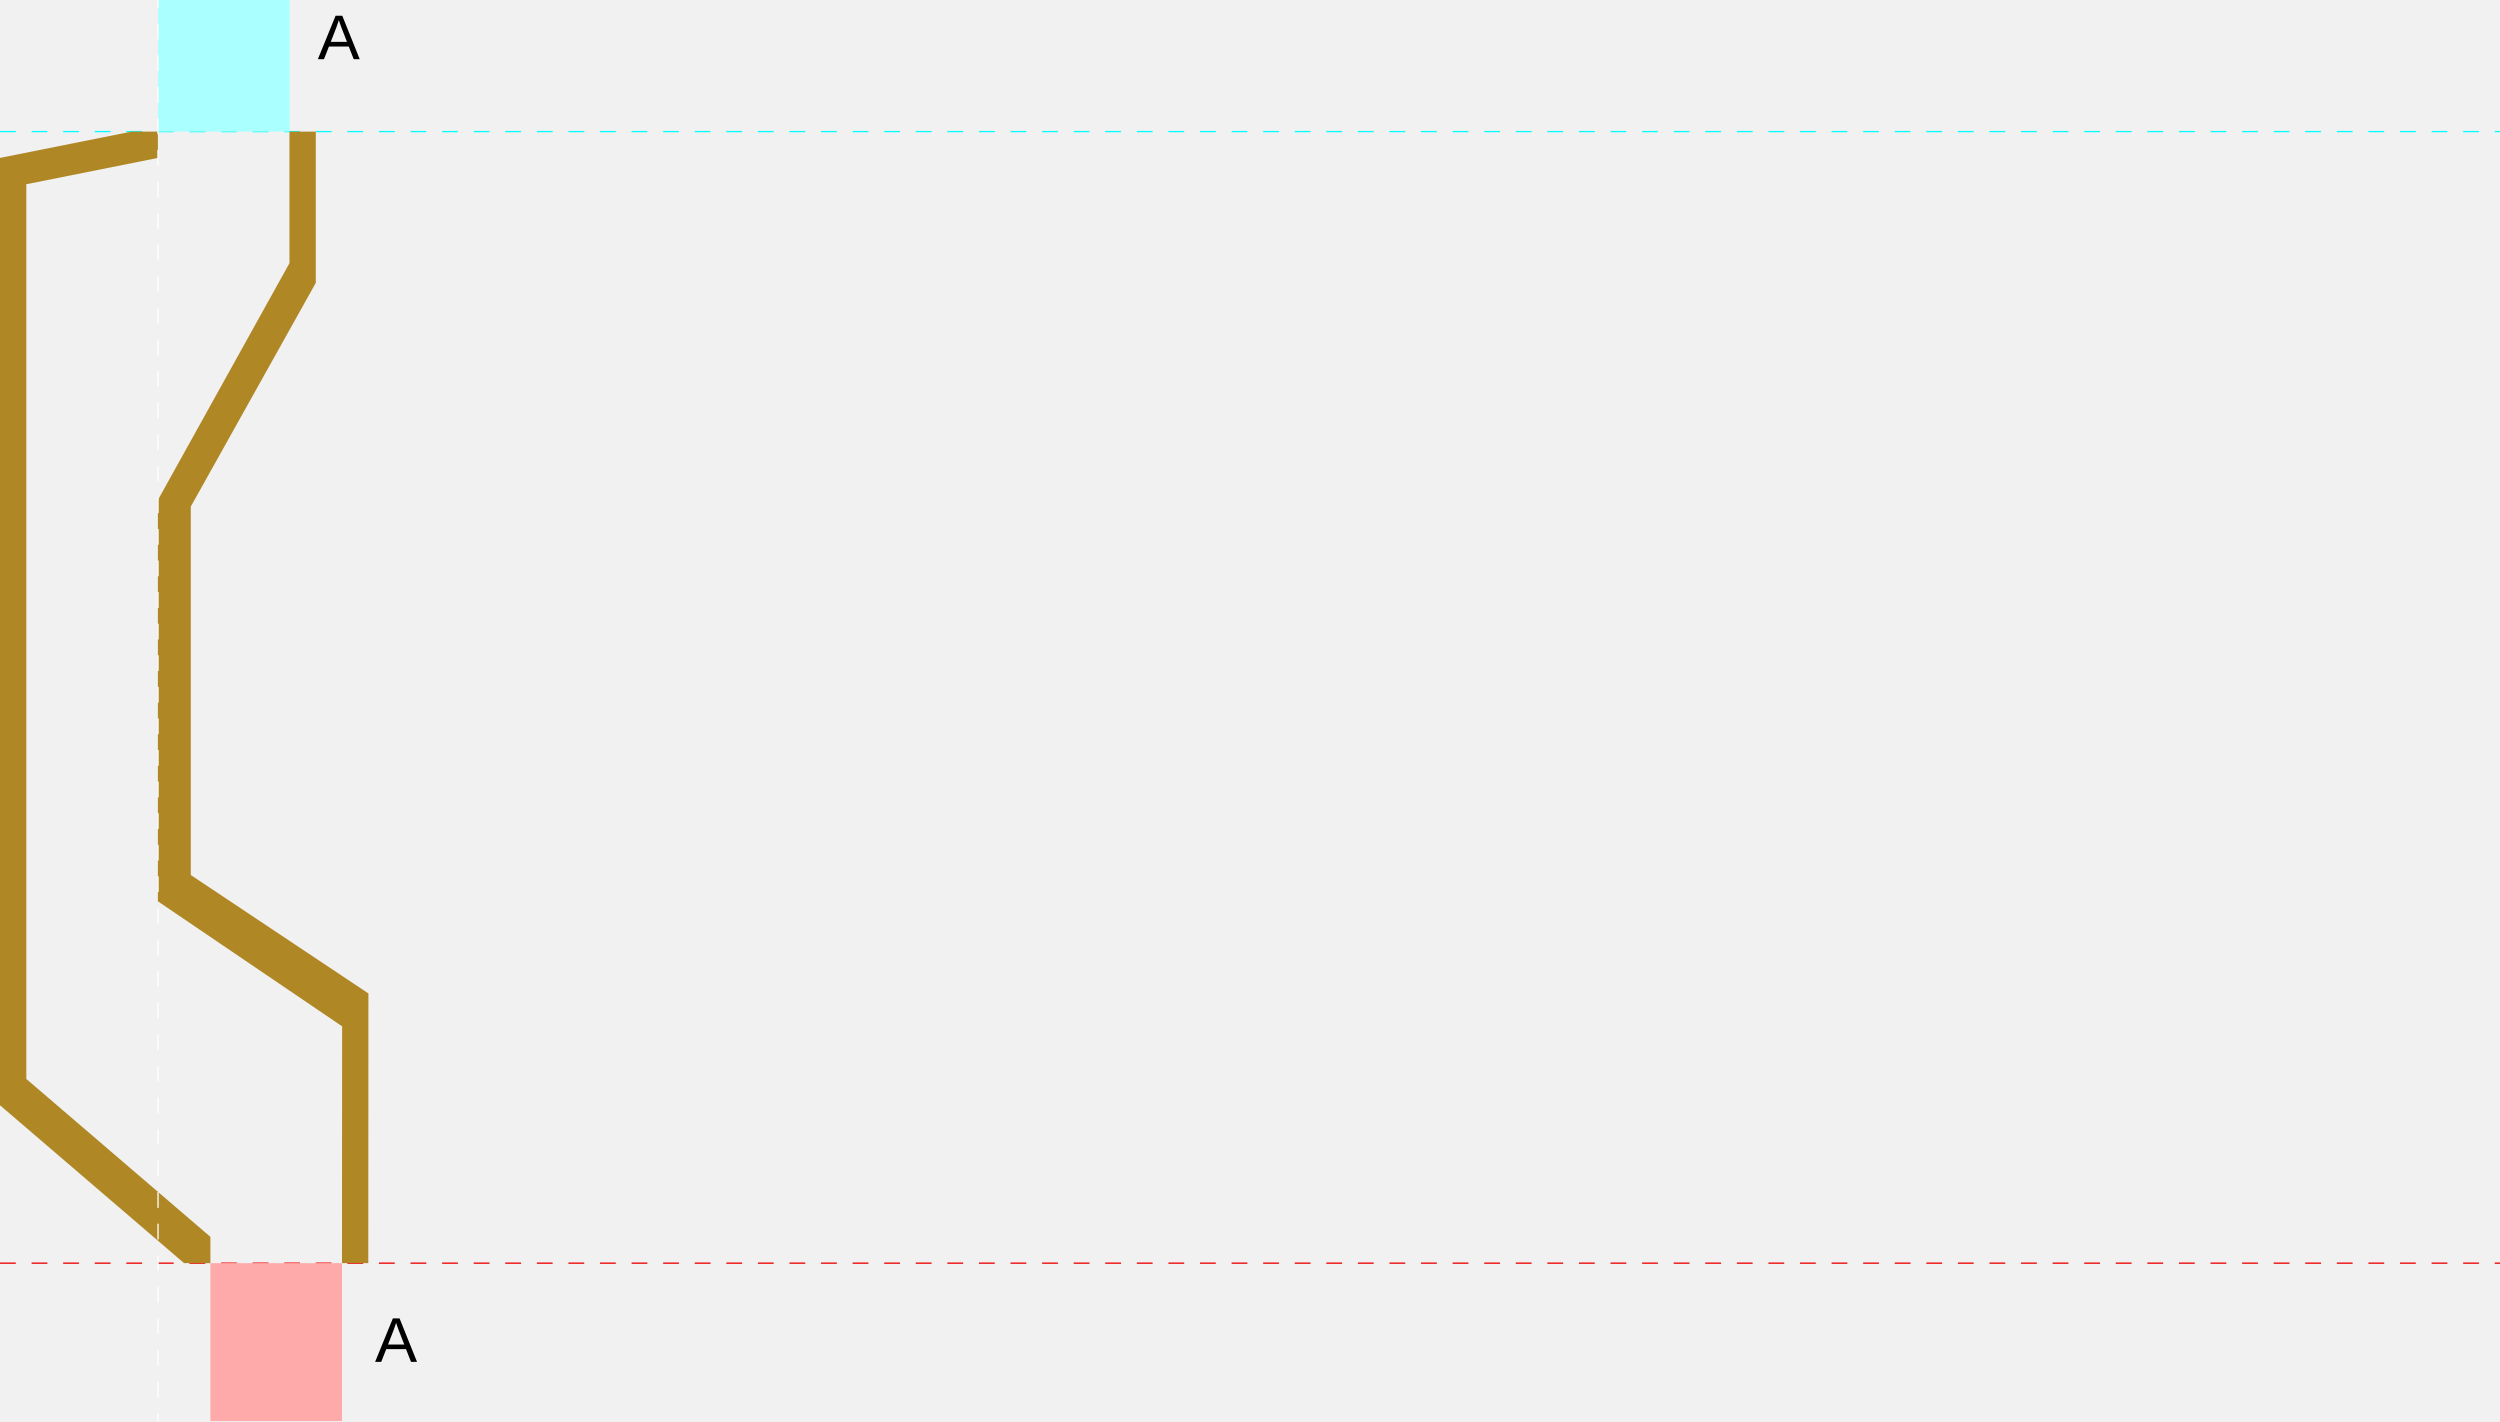
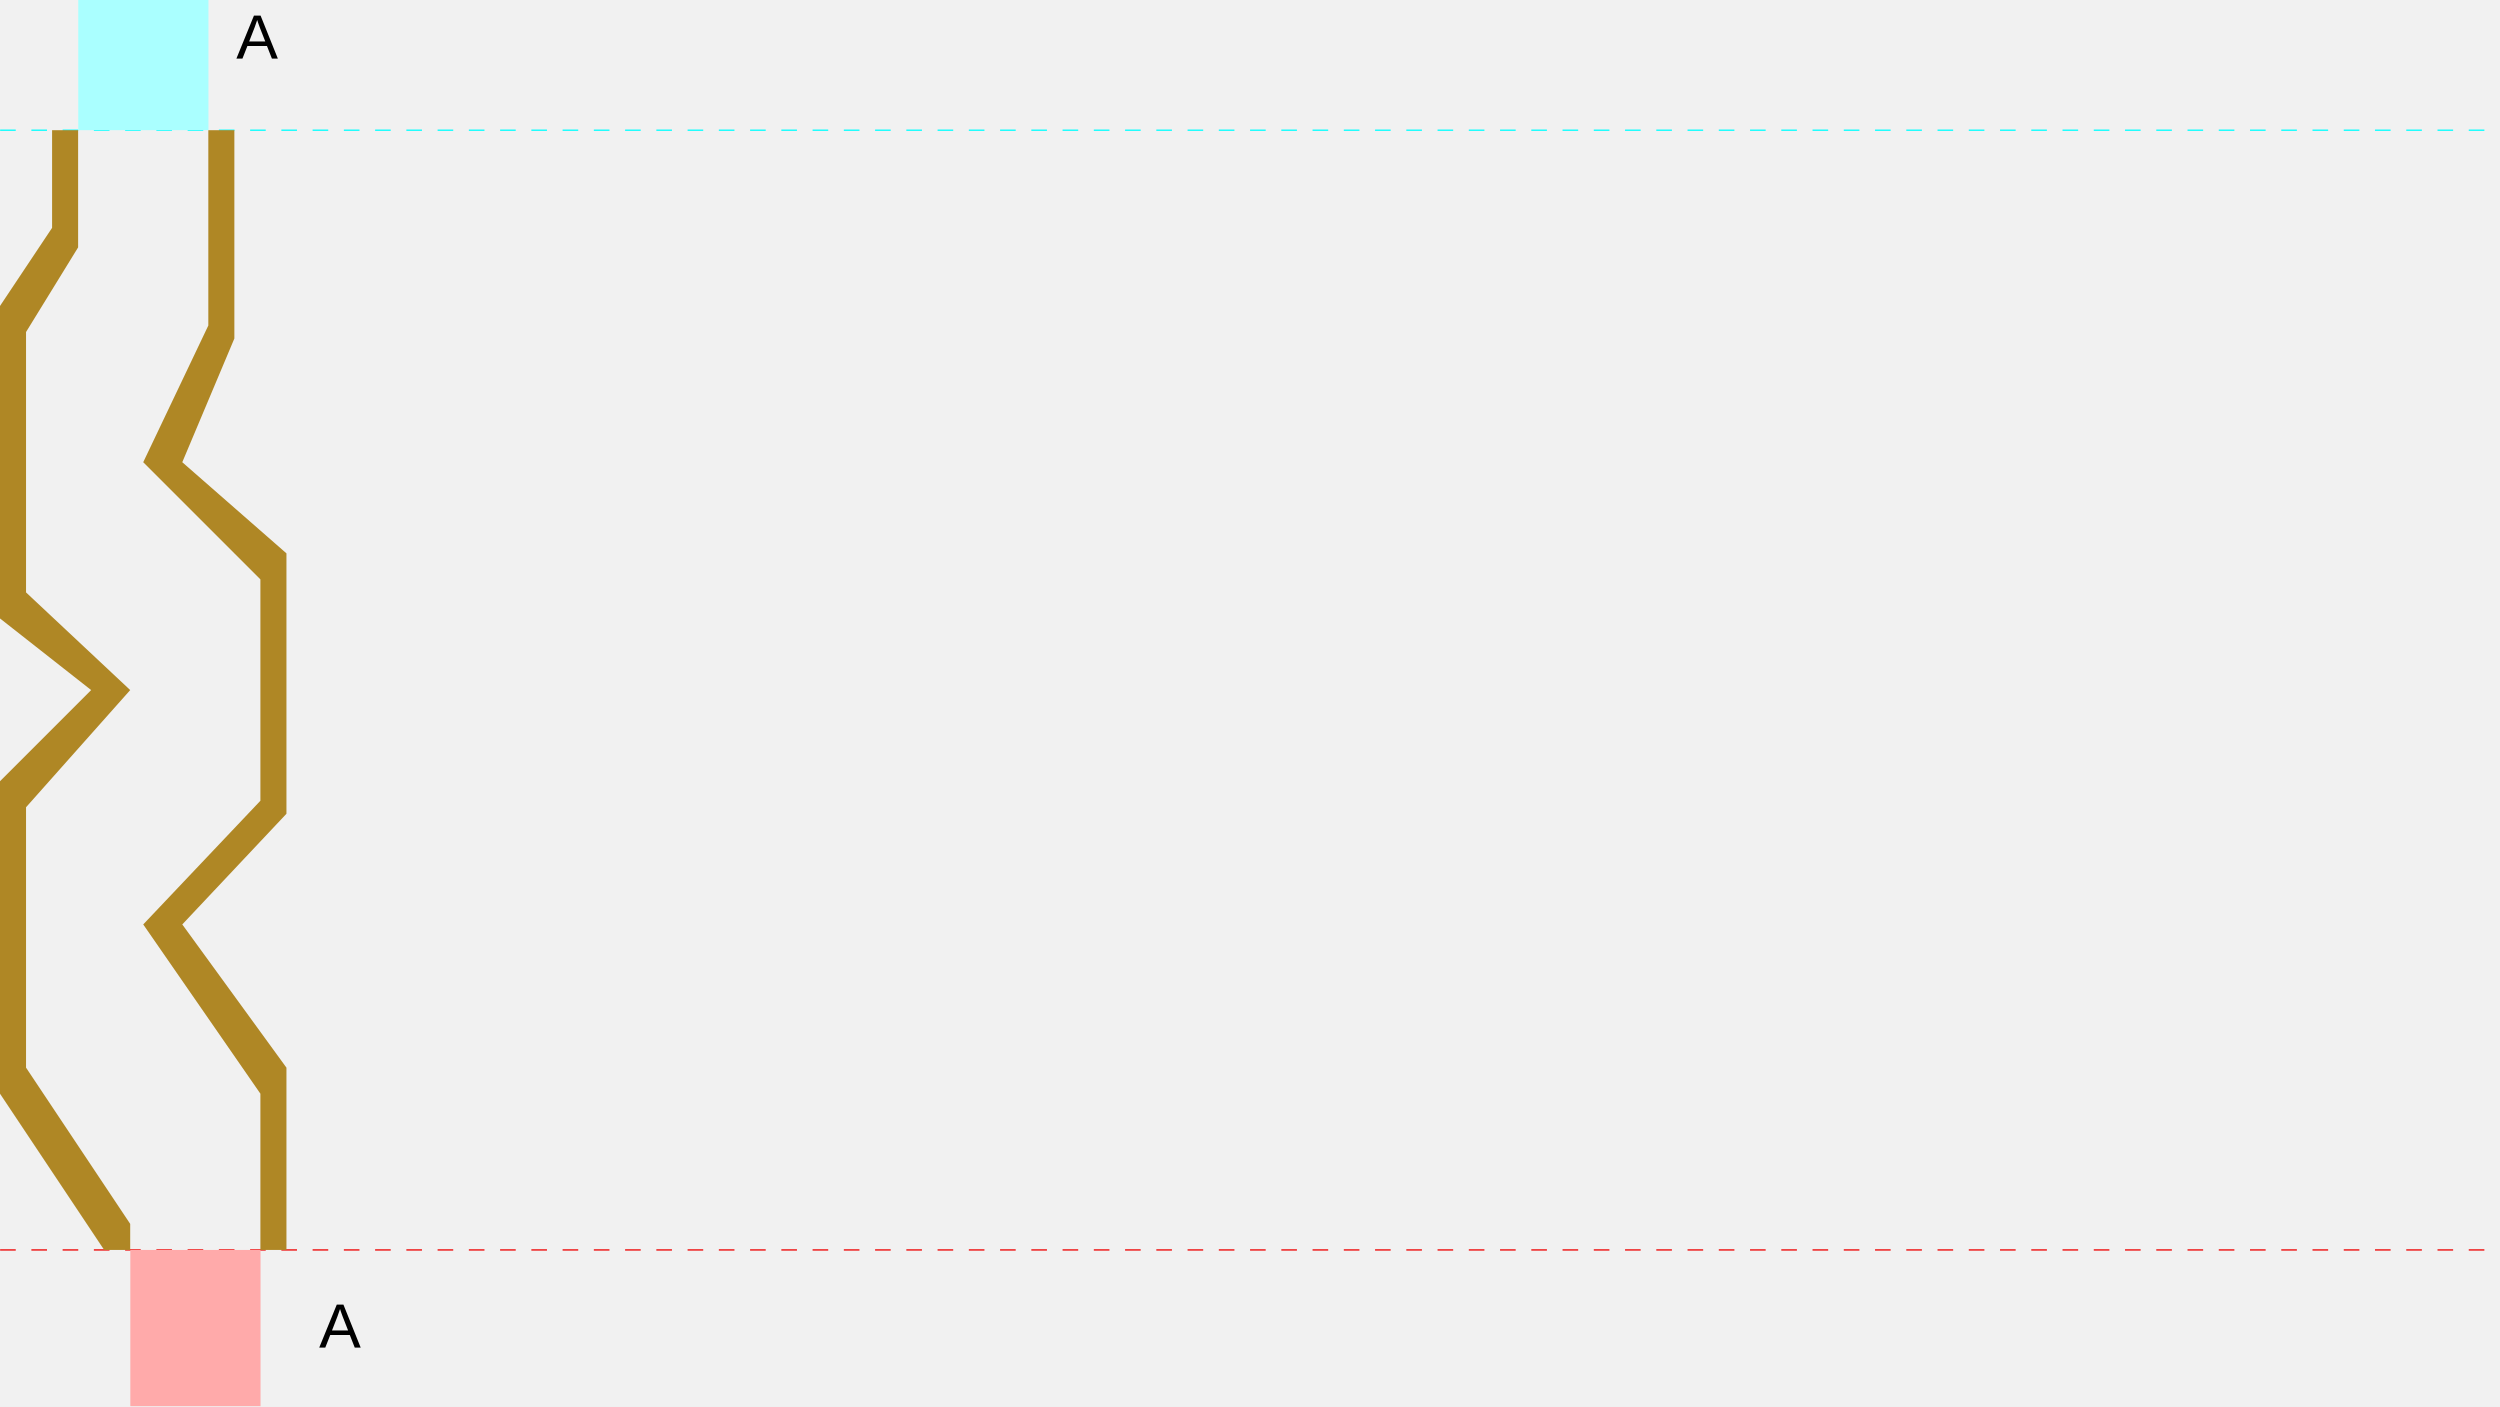
- <svg xmlns="http://www.w3.org/2000/svg" id="Layer_1" version="1.1" viewBox="0 0 1900 1080">
+ <svg xmlns="http://www.w3.org/2000/svg" id="Layer_1" version="1.1" viewBox="0 0 1920.096 1080">
  <g opacity=".05">
-     <rect width="1900" height="1080" fill="#fff" />
+     <rect x=".096" width="1920" height="1080" fill="#fff" />
  </g>
-   <line y1="960" x2="1900" y2="960" fill="none" stroke="#e00" stroke-dasharray="12" stroke-miterlimit="10" />
-   <line y1="100" x2="1900" y2="100" fill="none" stroke="aqua" stroke-dasharray="12" stroke-miterlimit="10" />
-   <rect x="159.904" y="960" width="100" height="120" fill="#faa" />
+   <line x1=".096" y1="960" x2="1920.096" y2="960" fill="none" stroke="#e00" stroke-dasharray="12" stroke-miterlimit="10" />
+   <line x1=".096" y1="100" x2="1920.096" y2="100" fill="none" stroke="aqua" stroke-dasharray="12" stroke-miterlimit="10" />
+   <rect x="100.096" y="960" width="100" height="120" fill="#faa" />
  <g isolation="isolate">
    <g isolation="isolate">
      <g isolation="isolate">
-         <text transform="translate(285.0002 1035)" font-family="ArialMT, Arial" font-size="48" isolation="isolate">
-           <tspan x="0" y="0">A</tspan>
-         </text>
+         <g isolation="isolate">
+           <g isolation="isolate">
+             <text transform="translate(245.0959 1035)" font-family="ArialMT, Arial" font-size="48" isolation="isolate">
+               <tspan x="0" y="0">A</tspan>
+             </text>
+           </g>
+         </g>
      </g>
    </g>
  </g>
-   <rect x="120.096" width="100" height="100" fill="#aff" />
+   <rect x="60.096" width="100" height="100" fill="#aff" />
  <g isolation="isolate">
    <g isolation="isolate">
      <g isolation="isolate">
-         <text transform="translate(241.474 45)" font-family="ArialMT, Arial" font-size="48" isolation="isolate">
-           <tspan x="0" y="0">A</tspan>
-         </text>
+         <g isolation="isolate">
+           <g isolation="isolate">
+             <text transform="translate(181.474 45)" font-family="ArialMT, Arial" font-size="48" isolation="isolate">
+               <tspan x="0" y="0">A</tspan>
+             </text>
+           </g>
+         </g>
      </g>
    </g>
  </g>
-   <polygon points="220 100 220 200 120 380 120 685 260 780 259.904 960 279.904 960 280 755 145 665 145 385 240 215 240 100 220 100" fill="#af8725" />
-   <polygon points="20 140 120 120 120 100 100 100 0 120 0 840 139.904 960 159.904 960 159.904 940 20 820 20 140" fill="#af8725" />
  <g>
-     <line x1="120.096" x2="120.096" y2="1080" fill="none" />
-     <g>
-       <line x1="120.096" x2="120.096" y2="6" fill="none" stroke="#fff" stroke-miterlimit="10" />
-       <line x1="120.096" y1="18" x2="120.096" y2="1068" fill="none" stroke="#fff" stroke-dasharray="12 12" stroke-miterlimit="10" />
-       <line x1="120.096" y1="1074" x2="120.096" y2="1080" fill="none" stroke="#fff" stroke-miterlimit="10" />
-     </g>
+     <polygon points="180 100 160 100 160 250 110 355 200 445 200 615 110 710 200 840 200 960 220 960 220 820 140 710 220 625 220 425 140 355 180 260 180 100" fill="#af8725" />
+     <polygon points="40 175 0 235 0 475 70 530 0 600 0 840 80 960 100 960 100 940 20 820 20 620 100 530 20 455 20 255 60 190 60 100 40 100 40 175" fill="#af8725" />
  </g>
</svg>
